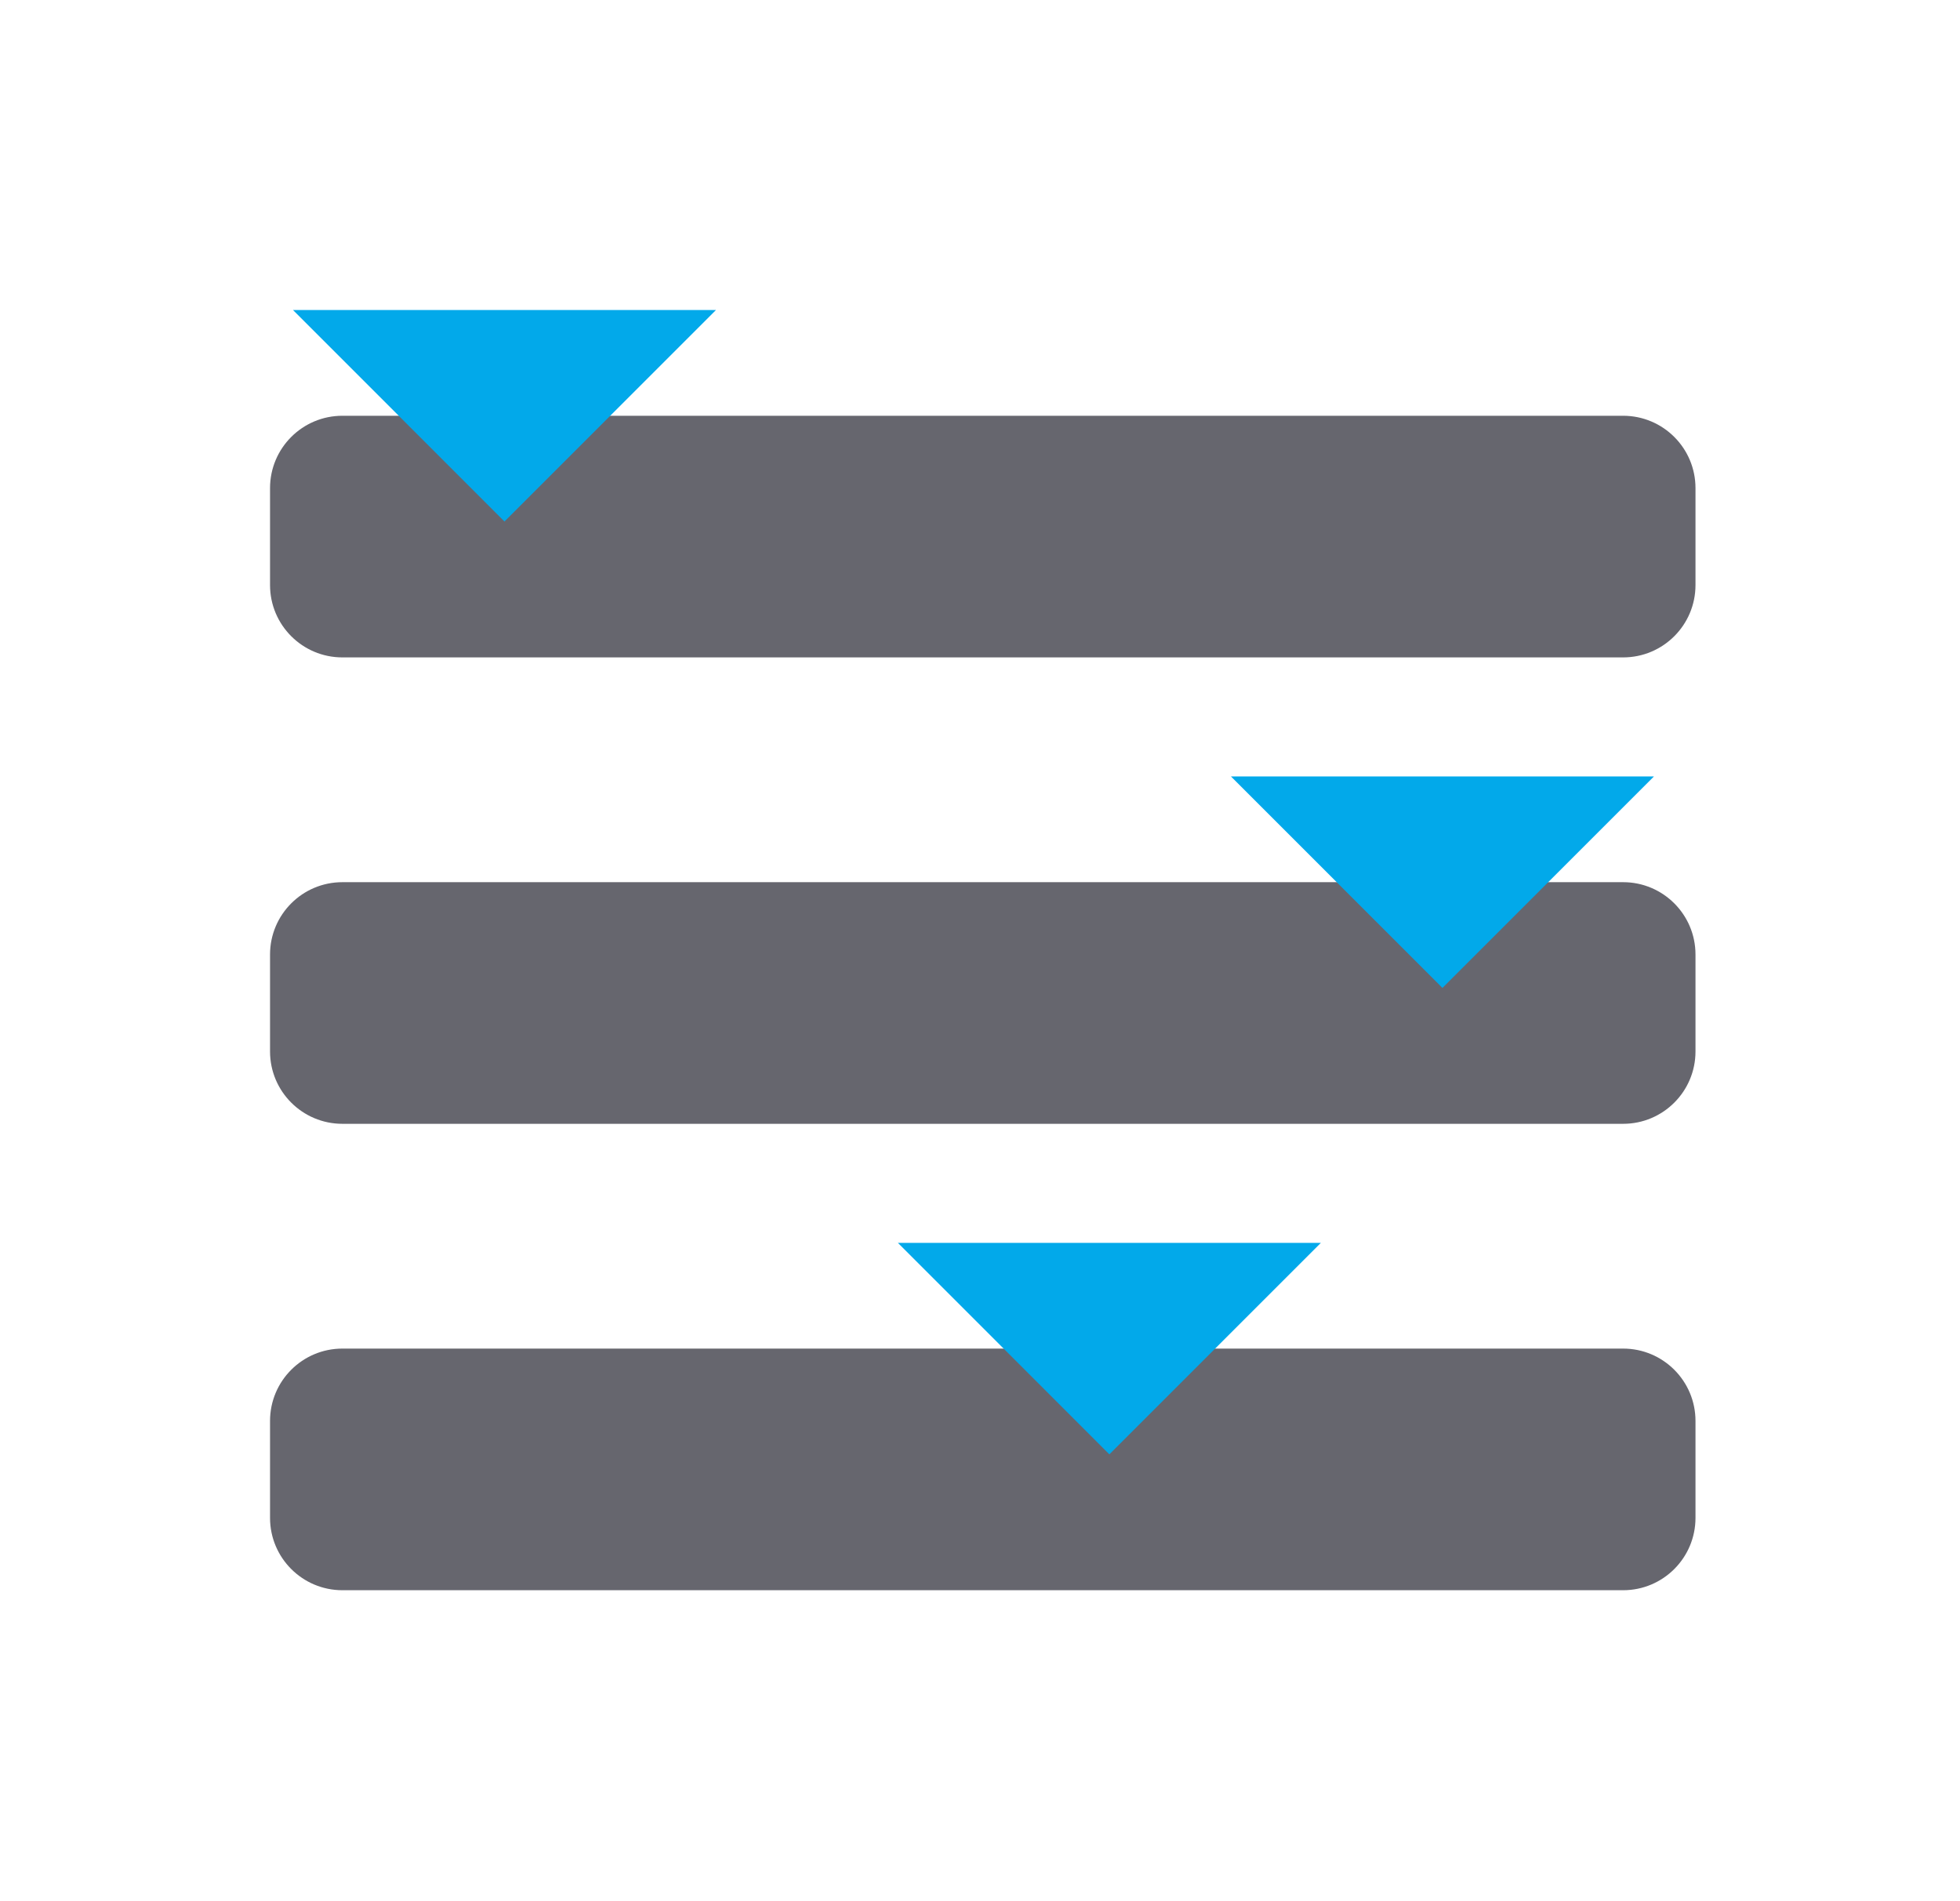
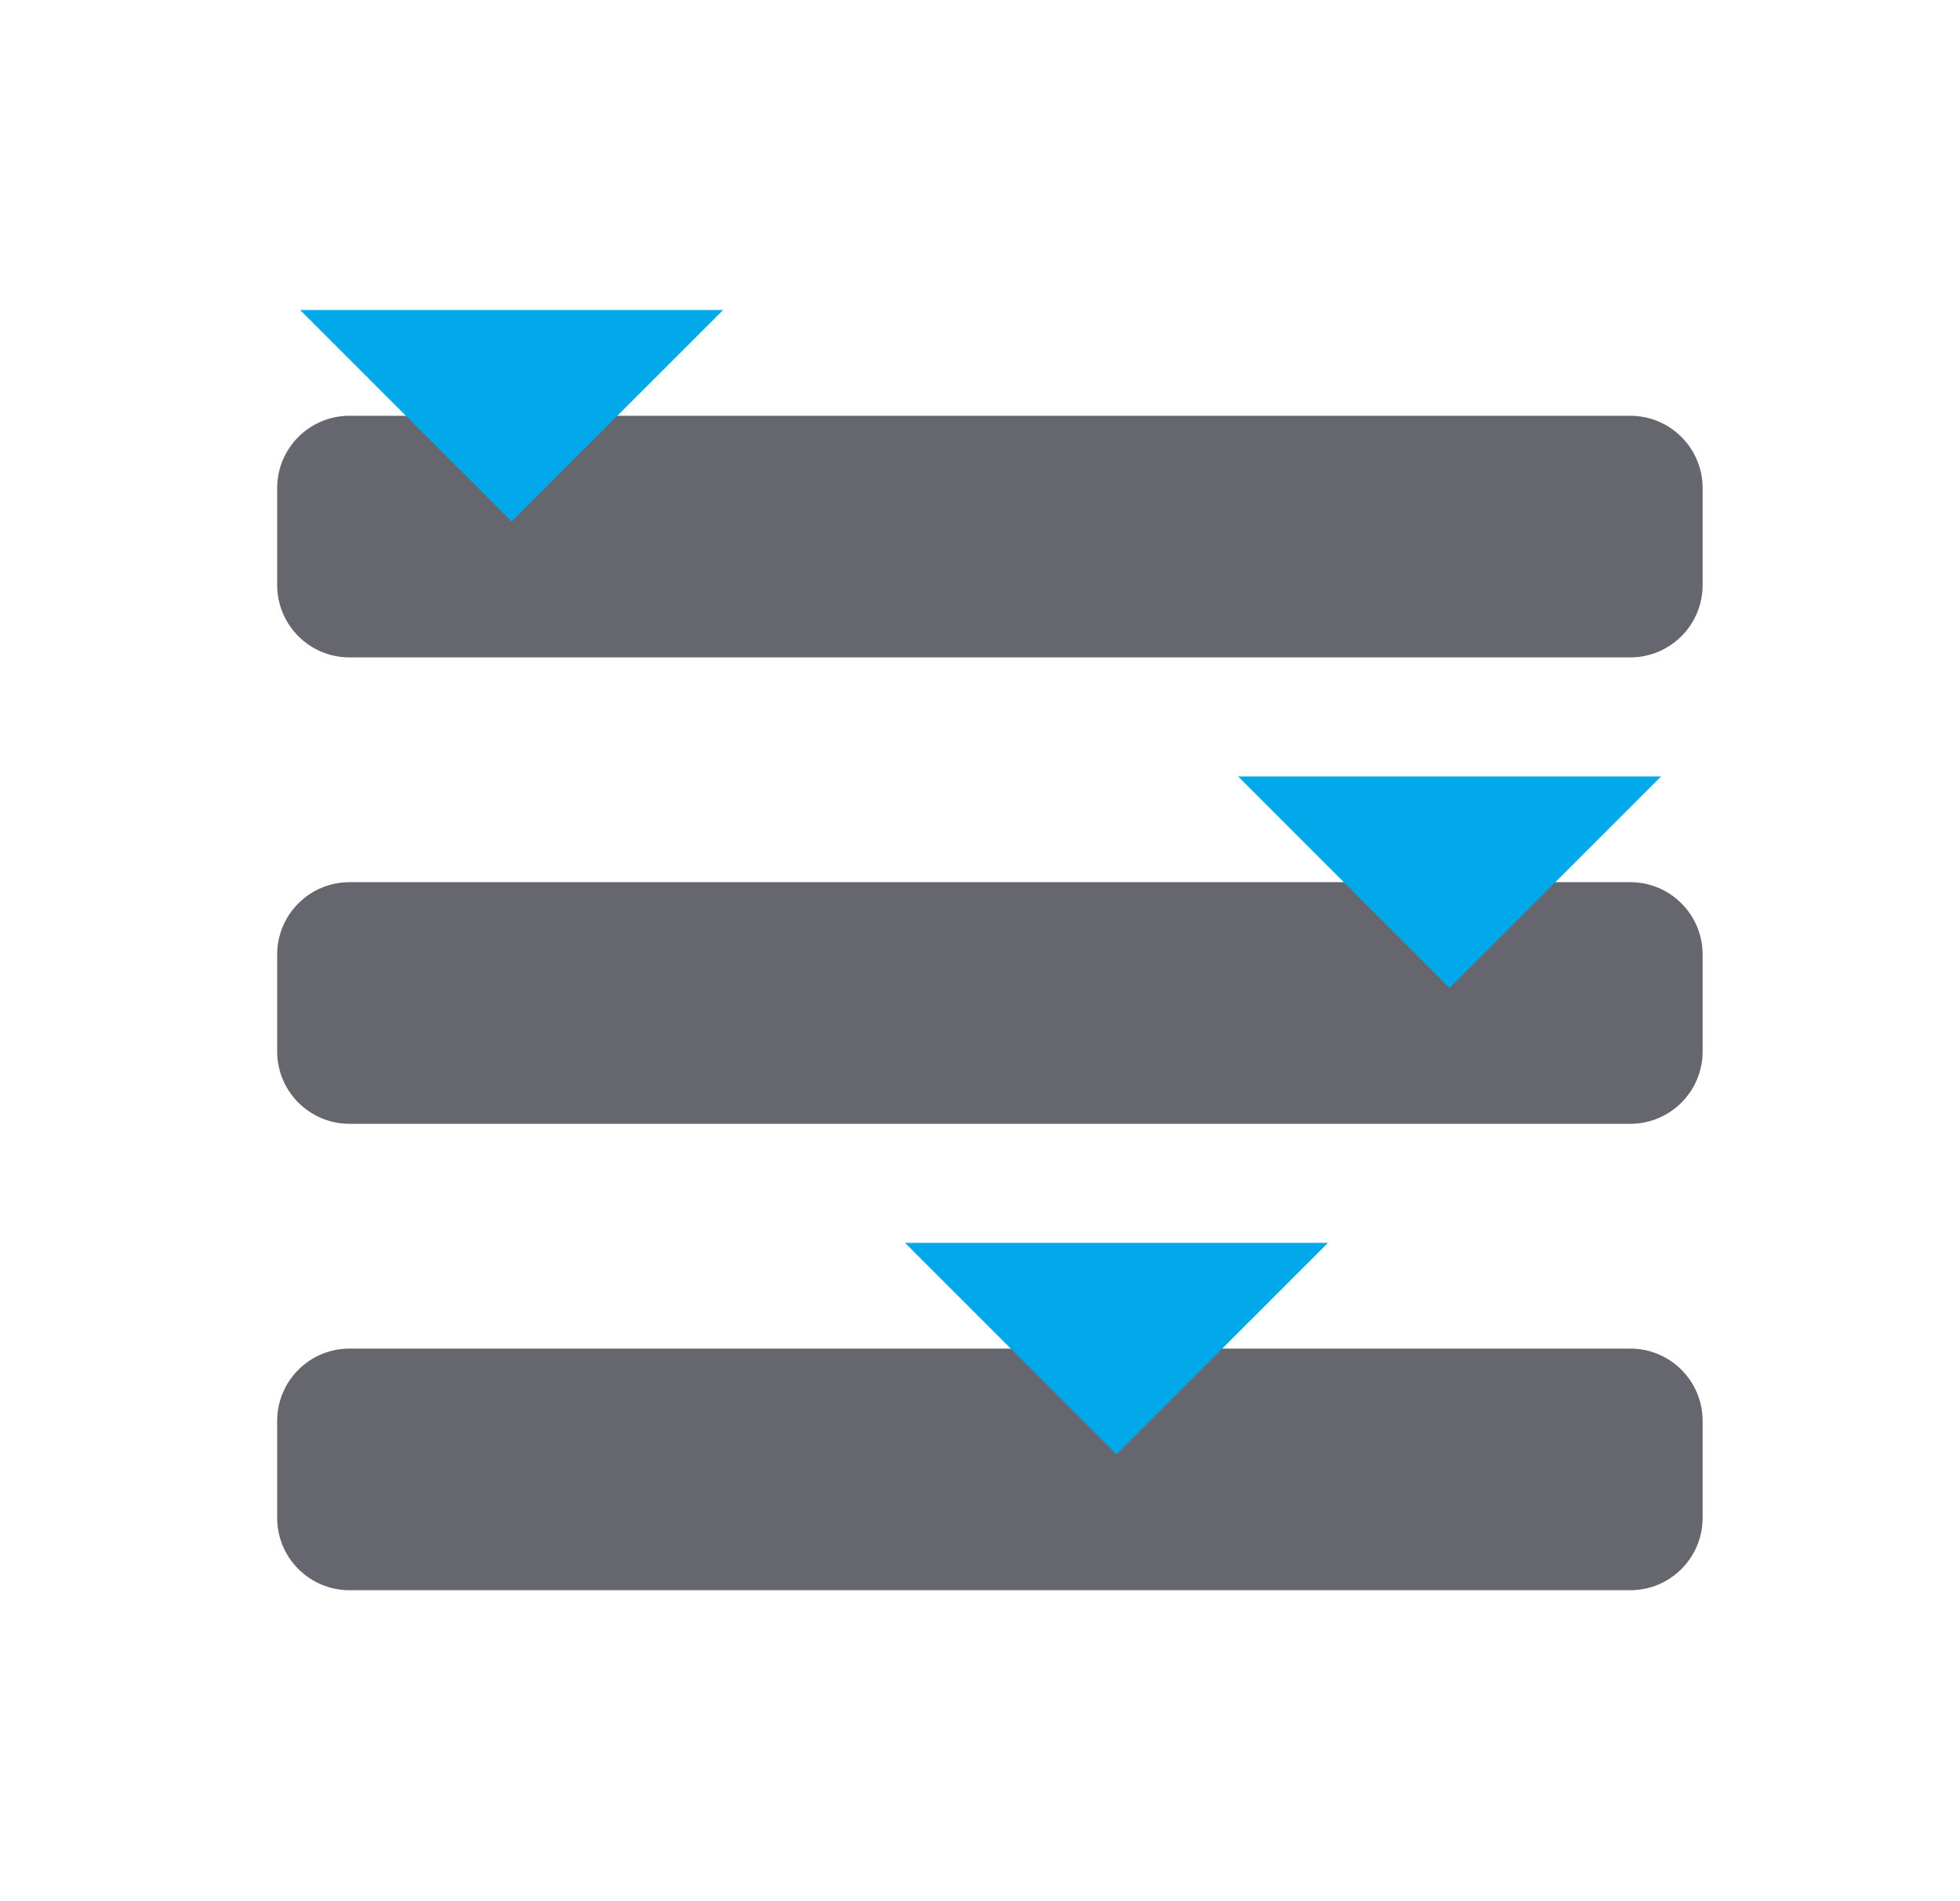
<svg xmlns="http://www.w3.org/2000/svg" width="100%" height="100%" viewBox="0 0 33 32" version="1.1" xml:space="preserve" style="fill-rule:evenodd;clip-rule:evenodd;stroke-linejoin:round;stroke-miterlimit:2;">
-   <g transform="matrix(1,0,0,1,-42,0)">
-     <g id="light-components-SliderComponent" transform="matrix(0.451519,0,0,0.451519,42.5465,4.9738e-14)">
+   <g transform="matrix(1,0,0,1,-80,0)">
+     <g id="light-components-SliderComponent" transform="matrix(0.451519,0,0,0.451519,80.6667,4.9738e-14)">
      <rect x="0" y="0" width="70.872" height="70.866" style="fill:none;" />
      <g id="Slider-Component" transform="matrix(0.952665,0,0,0.952665,1.51375,1.67724)">
        <g id="Bar3">
          <g transform="matrix(1,0,0,1,60.6732,60.4903)">
            <path d="M0,-9.459L-50.131,-9.459C-51.695,-9.459 -52.963,-8.191 -52.963,-6.627L-52.963,-2.832C-52.963,-1.268 -51.695,0 -50.131,0L0,0C1.564,0 2.832,-1.268 2.832,-2.832L2.832,-6.627C2.832,-8.191 1.564,-9.459 0,-9.459" style="fill:rgb(102,102,110);fill-rule:nonzero;" />
          </g>
          <g transform="matrix(1,0,0,1,48.8422,55.171)">
            <path d="M0,-8.279L-8.279,0L-16.557,-8.279L0,-8.279Z" style="fill:rgb(2,169,234);fill-rule:nonzero;" />
          </g>
        </g>
        <g id="Bar2">
          <g transform="matrix(1,0,0,1,60.6732,42.2322)">
            <path d="M0,-9.459L-50.131,-9.459C-51.695,-9.459 -52.963,-8.191 -52.963,-6.627L-52.963,-2.832C-52.963,-1.268 -51.695,0 -50.131,0L0,0C1.564,0 2.832,-1.268 2.832,-2.832L2.832,-6.627C2.832,-8.191 1.564,-9.459 0,-9.459" style="fill:rgb(102,102,110);fill-rule:nonzero;" />
          </g>
          <g transform="matrix(1,0,0,1,61.8792,36.9129)">
            <path d="M0,-8.279L-8.279,0L-16.557,-8.279L0,-8.279Z" style="fill:rgb(2,169,234);fill-rule:nonzero;" />
          </g>
        </g>
        <g id="Bar1">
          <g transform="matrix(1,0,0,1,60.6732,23.9741)">
            <path d="M0,-9.459L-50.131,-9.459C-51.695,-9.459 -52.963,-8.191 -52.963,-6.627L-52.963,-2.832C-52.963,-1.268 -51.695,0 -50.131,0L0,0C1.564,0 2.832,-1.268 2.832,-2.832L2.832,-6.627C2.832,-8.191 1.564,-9.459 0,-9.459" style="fill:rgb(102,102,110);fill-rule:nonzero;" />
          </g>
          <g transform="matrix(1,0,0,1,25.1656,18.6548)">
            <path d="M0,-8.279L-8.279,0L-16.557,-8.279L0,-8.279Z" style="fill:rgb(2,169,234);fill-rule:nonzero;" />
          </g>
        </g>
      </g>
    </g>
  </g>
</svg>
